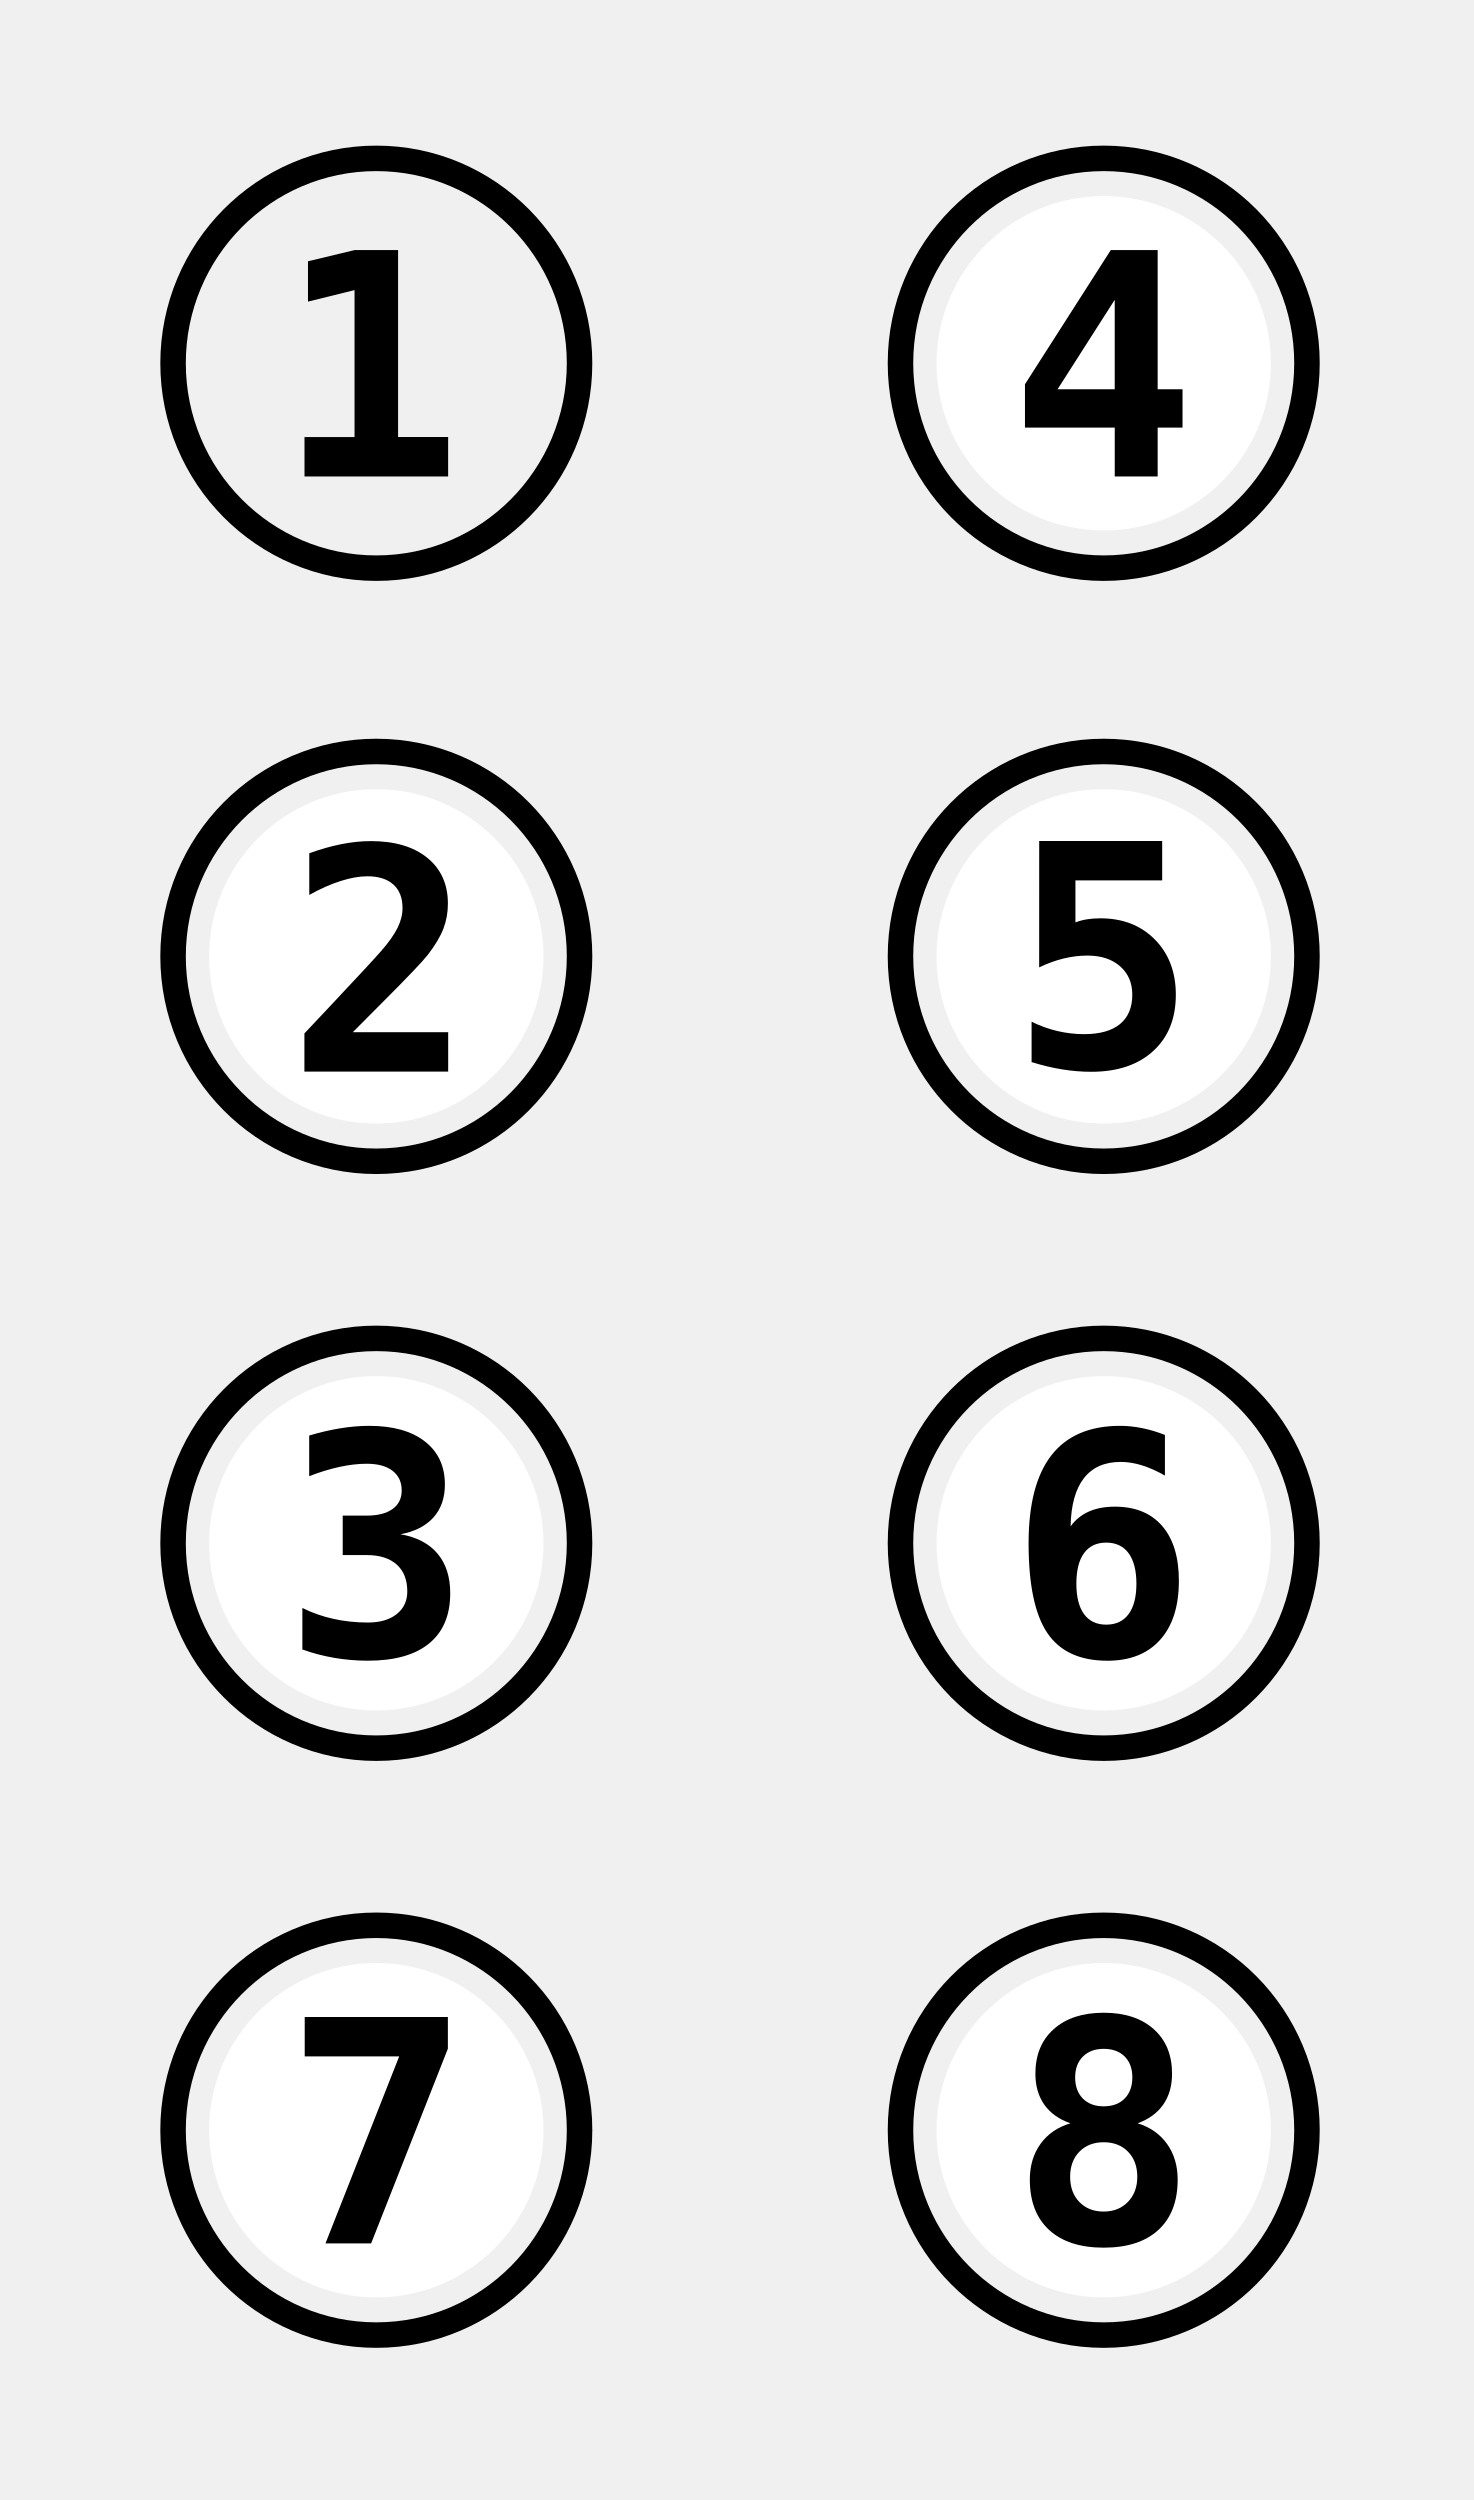
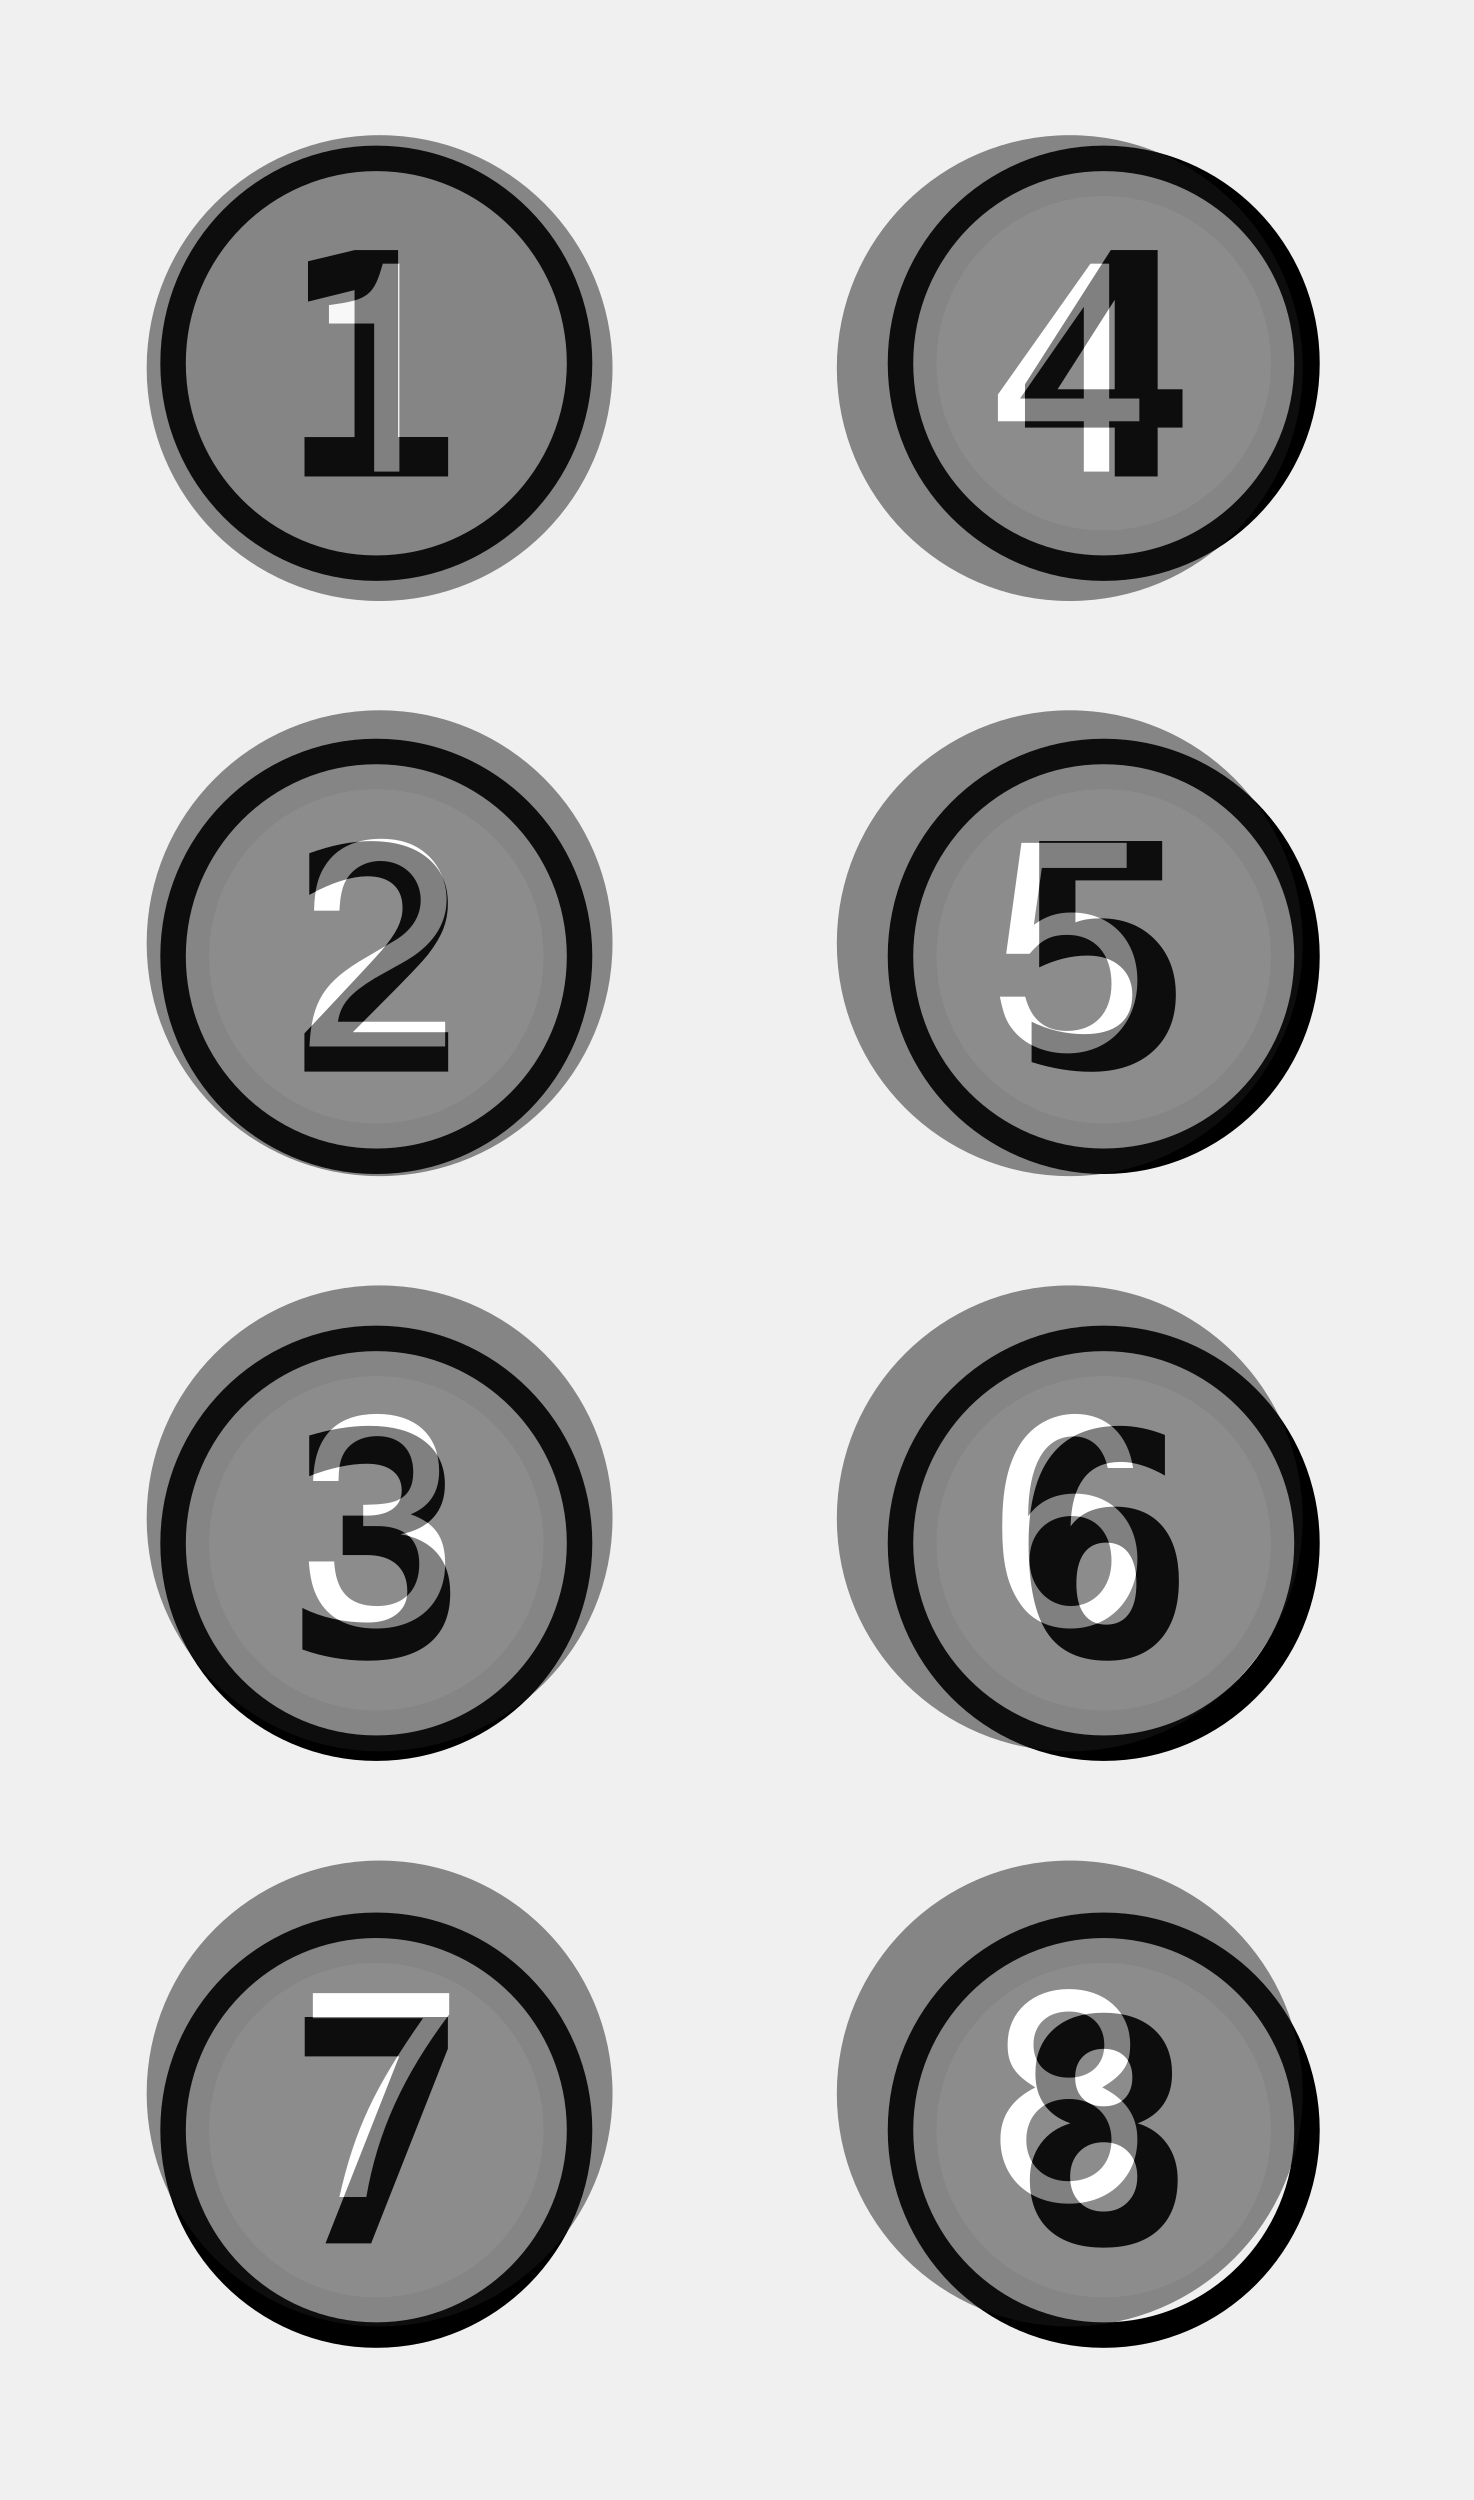
- <svg xmlns="http://www.w3.org/2000/svg" version="1.2" width="56.94" height="96.596" id="svg2">
+ <svg xmlns="http://www.w3.org/2000/svg" version="1.2" viewBox="0 0 56.94 96.596" id="svg2">
  <defs id="defs3253" />
  <g id="g4306">
    <path d="m 0.126,0.106 56.693,0 0,96.378 -56.693,0 z" id="rect13" style="opacity:0;fill:#f2f2f2;stroke:#000000;stroke-width:0.24;stroke-linecap:round;stroke-linejoin:round" />
    <path d="m 36.282,59.63 a 6.364,6.364 0 1 1 12.728,0 6.364,6.364 0 0 1 -12.728,0 z" id="path79-8" style="fill:#ffffff;fill-opacity:1;stroke:#ffffff;stroke-width:0.192;stroke-linecap:round;stroke-linejoin:round;stroke-opacity:1" />
    <path d="m 42.743,59.604 c -0.375,3e-6 -0.661,0.136 -0.858,0.407 -0.197,0.271 -0.296,0.665 -0.296,1.181 -2e-6,0.512 0.099,0.903 0.296,1.175 0.197,0.271 0.483,0.407 0.858,0.407 0.375,0 0.663,-0.136 0.864,-0.407 0.201,-0.271 0.302,-0.663 0.302,-1.175 -5e-6,-0.512 -0.101,-0.904 -0.302,-1.178 -0.201,-0.273 -0.489,-0.41 -0.864,-0.41 z m 2.268,-4.16 0,1.57 c -0.309,-0.176 -0.604,-0.308 -0.888,-0.396 -0.283,-0.088 -0.556,-0.132 -0.817,-0.132 -0.625,7e-6 -1.101,0.21 -1.427,0.63 -0.326,0.42 -0.497,1.04 -0.513,1.86 0.184,-0.254 0.418,-0.444 0.703,-0.571 0.285,-0.127 0.621,-0.19 1.008,-0.19 0.789,6e-6 1.398,0.249 1.828,0.747 0.43,0.498 0.645,1.204 0.645,2.118 -7e-6,0.98 -0.241,1.74 -0.724,2.279 -0.482,0.539 -1.161,0.809 -2.036,0.809 -1.066,0 -1.841,-0.357 -2.323,-1.072 -0.482,-0.715 -0.724,-1.869 -0.724,-3.463 -10e-7,-1.516 0.295,-2.651 0.885,-3.407 0.59,-0.756 1.475,-1.134 2.654,-1.134 0.273,9e-6 0.556,0.029 0.847,0.088 0.291,0.059 0.585,0.146 0.882,0.264 z" id="path3020" style="font-weight:bold;fill:#000000;font-family:DejaVu Sans Mono" />
    <path d="m 50.499,59.63 c 0,4.372 -3.516,7.917 -7.853,7.917 -4.337,0 -7.853,-3.544 -7.853,-7.917 0,-4.372 3.516,-7.917 7.853,-7.917 4.337,0 7.853,3.544 7.853,7.917 z" id="path4075" style="fill:none;stroke:#000000;stroke-width:0.985;stroke-opacity:1" />
    <path d="m 36.282,36.953 a 6.364,6.364 0 1 1 12.728,0 6.364,6.364 0 0 1 -12.728,0 z" id="path20-1" style="fill:#ffffff;fill-opacity:1;stroke:#ffffff;stroke-width:0.192;stroke-linecap:round;stroke-linejoin:round;stroke-opacity:1" />
    <path d="m 40.153,32.494 4.752,0 0,1.523 -3.352,0 0,1.623 c 0.141,-0.055 0.291,-0.095 0.451,-0.12 0.16,-0.025 0.33,-0.038 0.51,-0.038 0.867,5e-6 1.57,0.273 2.109,0.82 0.539,0.547 0.809,1.258 0.809,2.133 -6e-6,0.918 -0.292,1.644 -0.876,2.177 -0.584,0.533 -1.38,0.8 -2.388,0.8 -0.375,0 -0.754,-0.031 -1.137,-0.094 -0.383,-0.062 -0.773,-0.156 -1.172,-0.281 l 0,-1.559 c 0.324,0.16 0.657,0.28 0.999,0.36 0.342,0.08 0.685,0.12 1.028,0.12 0.609,1e-6 1.072,-0.13 1.389,-0.39 0.316,-0.26 0.475,-0.638 0.475,-1.134 -5e-6,-0.457 -0.157,-0.823 -0.472,-1.099 -0.314,-0.275 -0.733,-0.413 -1.257,-0.413 -0.309,3e-6 -0.618,0.038 -0.929,0.114 -0.311,0.076 -0.624,0.19 -0.94,0.343 z" id="path3014" style="font-weight:bold;fill:#000000;font-family:DejaVu Sans Mono" />
    <path d="m 50.499,36.953 c 0,4.372 -3.516,7.917 -7.853,7.917 -4.337,0 -7.853,-3.544 -7.853,-7.917 0,-4.372 3.516,-7.917 7.853,-7.917 4.337,0 7.853,3.544 7.853,7.917 z" id="path4079" style="fill:none;stroke:#000000;stroke-width:0.985;stroke-opacity:1" />
    <path d="m 36.282,14.036 a 6.364,6.364 0 1 1 12.728,0 6.364,6.364 0 0 1 -12.728,0 z" id="path70-6" style="fill:#ffffff;fill-opacity:1;stroke:#ffffff;stroke-width:0.192;stroke-linecap:round;stroke-linejoin:round;stroke-opacity:1" />
    <path d="m 43.071,11.584 -2.209,3.457 2.209,0 z m -0.152,-1.922 1.811,0 0,5.379 0.961,0 0,1.482 -0.961,0 0,1.887 -1.658,0 0,-1.887 -3.469,0 0,-1.676 z" id="path3008" style="font-weight:bold;fill:#000000;font-family:DejaVu Sans Mono" />
    <path d="m 50.499,14.036 c 0,4.372 -3.516,7.917 -7.853,7.917 -4.337,0 -7.853,-3.544 -7.853,-7.917 0,-4.372 3.516,-7.917 7.853,-7.917 4.337,0 7.853,3.544 7.853,7.917 z" id="path4083" style="fill:none;stroke:#000000;stroke-width:0.985;stroke-opacity:1" />
    <path d="m 36.282,82.307 a 6.364,6.364 0 1 1 12.728,0 6.364,6.364 0 0 1 -12.728,0 z" id="path88-5" style="fill:#ffffff;fill-opacity:1;stroke:#ffffff;stroke-width:0.192;stroke-linecap:round;stroke-linejoin:round;stroke-opacity:1" />
    <path d="m 42.643,82.773 c -0.387,4e-6 -0.699,0.122 -0.938,0.366 -0.238,0.244 -0.357,0.567 -0.357,0.97 -3e-6,0.402 0.119,0.727 0.357,0.973 0.238,0.246 0.551,0.369 0.938,0.369 0.387,10e-7 0.7,-0.125 0.94,-0.375 0.24,-0.25 0.36,-0.572 0.36,-0.967 -5e-6,-0.402 -0.119,-0.726 -0.357,-0.97 C 43.348,82.895 43.034,82.773 42.643,82.773 z M 41.36,82.041 c -0.441,-0.152 -0.777,-0.392 -1.008,-0.718 -0.23,-0.326 -0.346,-0.726 -0.346,-1.198 -10e-7,-0.727 0.236,-1.301 0.709,-1.723 0.473,-0.422 1.115,-0.633 1.928,-0.633 0.816,1e-5 1.461,0.211 1.934,0.633 0.473,0.422 0.709,0.996 0.709,1.723 -6e-6,0.469 -0.113,0.866 -0.34,1.192 -0.227,0.326 -0.557,0.567 -0.99,0.724 0.484,0.148 0.863,0.414 1.137,0.797 0.273,0.383 0.41,0.842 0.41,1.377 -7e-6,0.84 -0.248,1.488 -0.744,1.945 -0.496,0.457 -1.201,0.686 -2.115,0.686 -0.91,0 -1.613,-0.229 -2.109,-0.686 -0.496,-0.457 -0.744,-1.105 -0.744,-1.945 -10e-7,-0.539 0.139,-1 0.416,-1.383 0.277,-0.383 0.662,-0.646 1.154,-0.791 z m 0.182,-1.775 c -2e-6,0.344 0.099,0.616 0.296,0.817 0.197,0.201 0.466,0.302 0.806,0.302 0.344,5e-6 0.614,-0.101 0.812,-0.302 0.197,-0.201 0.296,-0.474 0.296,-0.817 -5e-6,-0.34 -0.099,-0.608 -0.296,-0.806 -0.197,-0.197 -0.468,-0.296 -0.812,-0.296 -0.336,7e-6 -0.604,0.1 -0.803,0.299 -0.199,0.199 -0.299,0.467 -0.299,0.803 z" id="path3026" style="font-weight:bold;fill:#000000;font-family:DejaVu Sans Mono" />
    <g transform="translate(28.57716,68.04494)" id="g4087">
      <path d="m -16.985,17.115 c 0,4.44 -3.57,8.039 -7.974,8.039 -4.404,0 -7.974,-3.599 -7.974,-8.039 0,-4.44 3.57,-8.039 7.974,-8.039 4.404,0 7.974,3.599 7.974,8.039 z" transform="matrix(0.9848154,0,0,0.9848154,38.64928,-2.592609)" id="path4085" style="fill:none;stroke:#000000;stroke-opacity:1" />
    </g>
    <path d="m 8.176,82.307 a 6.364,6.364 0 1 1 12.728,0 6.364,6.364 0 0 1 -12.728,0 z" id="path61-1" style="fill:#ffffff;fill-opacity:1;stroke:#ffffff;stroke-width:0.192;stroke-linecap:round;stroke-linejoin:round;stroke-opacity:1" />
    <path d="m 11.774,77.933 5.531,0 0,1.225 -2.965,7.523 -1.764,0 2.848,-7.225 -3.65,0 z" id="path3023" style="font-weight:bold;fill:#000000;font-family:DejaVu Sans Mono" />
    <path d="m 22.393,82.307 c 0,4.372 -3.516,7.917 -7.853,7.917 -4.337,0 -7.853,-3.544 -7.853,-7.917 0,-4.372 3.516,-7.917 7.853,-7.917 4.337,0 7.853,3.544 7.853,7.917 z" id="path4073" style="fill:none;stroke:#000000;stroke-width:0.985;stroke-opacity:1" />
    <path d="m 8.176,59.63 a 6.364,6.364 0 1 1 12.728,0 6.364,6.364 0 0 1 -12.728,0 z" id="path52-2" style="fill:#ffffff;fill-opacity:1;stroke:#ffffff;stroke-width:0.192;stroke-linecap:round;stroke-linejoin:round;stroke-opacity:1" />
    <path d="m 14.168,60.084 -0.926,0 0,-1.523 0.926,0 c 0.43,6e-6 0.763,-0.085 0.999,-0.255 0.236,-0.17 0.354,-0.409 0.354,-0.718 -4e-6,-0.324 -0.118,-0.577 -0.354,-0.759 -0.236,-0.182 -0.569,-0.272 -0.999,-0.272 -0.328,8e-6 -0.68,0.041 -1.055,0.123 -0.375,0.082 -0.764,0.201 -1.166,0.357 l 0,-1.57 c 0.402,-0.121 0.799,-0.214 1.189,-0.278 0.391,-0.064 0.766,-0.097 1.125,-0.097 0.922,9e-6 1.641,0.201 2.156,0.604 0.516,0.402 0.773,0.957 0.773,1.664 -6e-6,0.52 -0.148,0.944 -0.445,1.274 -0.297,0.33 -0.721,0.546 -1.271,0.647 0.625,0.109 1.102,0.358 1.43,0.747 0.328,0.389 0.492,0.899 0.492,1.532 -6e-6,0.848 -0.271,1.494 -0.814,1.939 -0.543,0.445 -1.332,0.668 -2.367,0.668 -0.441,0 -0.876,-0.037 -1.304,-0.111 -0.428,-0.074 -0.837,-0.182 -1.228,-0.322 l 0,-1.605 c 0.367,0.184 0.764,0.323 1.189,0.419 0.426,0.096 0.873,0.144 1.342,0.144 0.469,10e-7 0.84,-0.108 1.113,-0.325 0.273,-0.217 0.41,-0.509 0.41,-0.876 -5e-6,-0.449 -0.137,-0.796 -0.41,-1.04 -0.273,-0.244 -0.66,-0.366 -1.16,-0.366 z" id="path3017" style="font-weight:bold;fill:#000000;font-family:DejaVu Sans Mono" />
    <path d="m 22.393,59.63 c 0,4.372 -3.516,7.917 -7.853,7.917 -4.337,0 -7.853,-3.544 -7.853,-7.917 0,-4.372 3.516,-7.917 7.853,-7.917 4.337,0 7.853,3.544 7.853,7.917 z" id="path4077" style="fill:none;stroke:#000000;stroke-width:0.985;stroke-opacity:1" />
    <path d="m 8.176,36.953 a 6.364,6.364 0 1 1 12.728,0 6.364,6.364 0 0 1 -12.728,0 z" id="path43-2" style="fill:#ffffff;fill-opacity:1;stroke:#ffffff;stroke-width:0.192;stroke-linecap:round;stroke-linejoin:round;stroke-opacity:1" />
    <path d="m 13.631,39.883 3.686,0 0,1.523 -5.555,0 0,-1.477 0.938,-0.996 c 1.113,-1.184 1.789,-1.912 2.027,-2.186 0.293,-0.336 0.504,-0.634 0.633,-0.894 0.129,-0.26 0.193,-0.517 0.193,-0.771 -5e-6,-0.391 -0.118,-0.692 -0.354,-0.905 -0.236,-0.213 -0.571,-0.319 -1.005,-0.319 -0.309,7e-6 -0.655,0.062 -1.04,0.185 -0.385,0.123 -0.786,0.302 -1.204,0.536 l 0,-1.611 c 0.418,-0.152 0.827,-0.269 1.228,-0.349 0.4,-0.08 0.784,-0.12 1.151,-0.12 0.926,9e-6 1.653,0.216 2.183,0.647 0.529,0.432 0.794,1.021 0.794,1.767 -6e-6,0.344 -0.058,0.666 -0.173,0.967 -0.115,0.301 -0.313,0.635 -0.595,1.002 -0.207,0.266 -0.775,0.863 -1.705,1.793 -0.504,0.504 -0.904,0.906 -1.201,1.207 z" id="path3011" style="font-weight:bold;fill:#000000;font-family:DejaVu Sans Mono" />
    <path d="m 22.393,36.953 c 0,4.372 -3.516,7.917 -7.853,7.917 -4.337,0 -7.853,-3.544 -7.853,-7.917 0,-4.372 3.516,-7.917 7.853,-7.917 4.337,0 7.853,3.544 7.853,7.917 z" id="path4081" style="fill:none;stroke:#000000;stroke-width:0.985;stroke-opacity:1" />
    <path d="m 11.765,16.887 1.934,0 0,-5.678 -1.799,0.445 0,-1.559 1.811,-0.434 1.67,0 0,7.225 1.934,0 0,1.523 -5.549,0 z" id="path3005" style="font-weight:bold;fill:#000000;font-family:DejaVu Sans Mono" />
    <g transform="translate(0.470679,-0.2265452)" id="g4090">
      <path d="m -16.985,17.115 c 0,4.44 -3.57,8.039 -7.974,8.039 -4.404,0 -7.974,-3.599 -7.974,-8.039 0,-4.44 3.57,-8.039 7.974,-8.039 4.404,0 7.974,3.599 7.974,8.039 z" transform="matrix(0.9848154,0,0,0.9848154,38.64928,-2.592609)" id="path4092" style="fill:none;stroke:#000000;stroke-opacity:1" />
    </g>
  </g>
+   <svg x="-72" y="-8" width="200" height="200" viewBox="0 0 300 900" opacity="0.5">
+     <style>
+     .dot {
+       fill: hsl(0, 0%, 10%);;
+       stroke: hsl(0, 0%, 10%);
+       stroke-width: 1px;
+     }
+ 
+     .dot text {
+       fill: hsl(0, 0%, 100%);
+       stroke: none;
+       text-anchor: middle;
+       font-family: Helvetica, sans-serif;
+       font-size: 50px;
+     }
+   </style>
+     <g class="dot" transform="translate(90,100)">
+       <circle cx="0" cy="0" r="40" />
+       <text y="18">1</text>
+     </g>
+     <g class="dot" transform="translate(90,200)">
+       <circle cx="0" cy="0" r="40" />
+       <text y="18">2</text>
+     </g>
+     <g class="dot" transform="translate(90,300)">
+       <circle cx="0" cy="0" r="40" />
+       <text y="18">3</text>
+     </g>
+     <g class="dot" transform="translate(210,100)">
+       <circle cx="0" cy="0" r="40" />
+       <text y="18">4</text>
+     </g>
+     <g class="dot" transform="translate(210,200)">
+       <circle cx="0" cy="0" r="40" />
+       <text y="18">5</text>
+     </g>
+     <g class="dot" transform="translate(210,300)">
+       <circle cx="0" cy="0" r="40" />
+       <text y="18">6</text>
+     </g>
+     <g class="dot" transform="translate(90,400)">
+       <circle cx="0" cy="0" r="40" />
+       <text y="18">7</text>
+     </g>
+     <g class="dot" transform="translate(210,400)">
+       <circle cx="0" cy="0" r="40" />
+       <text y="18">8</text>
+     </g>
+   </svg>
</svg>
